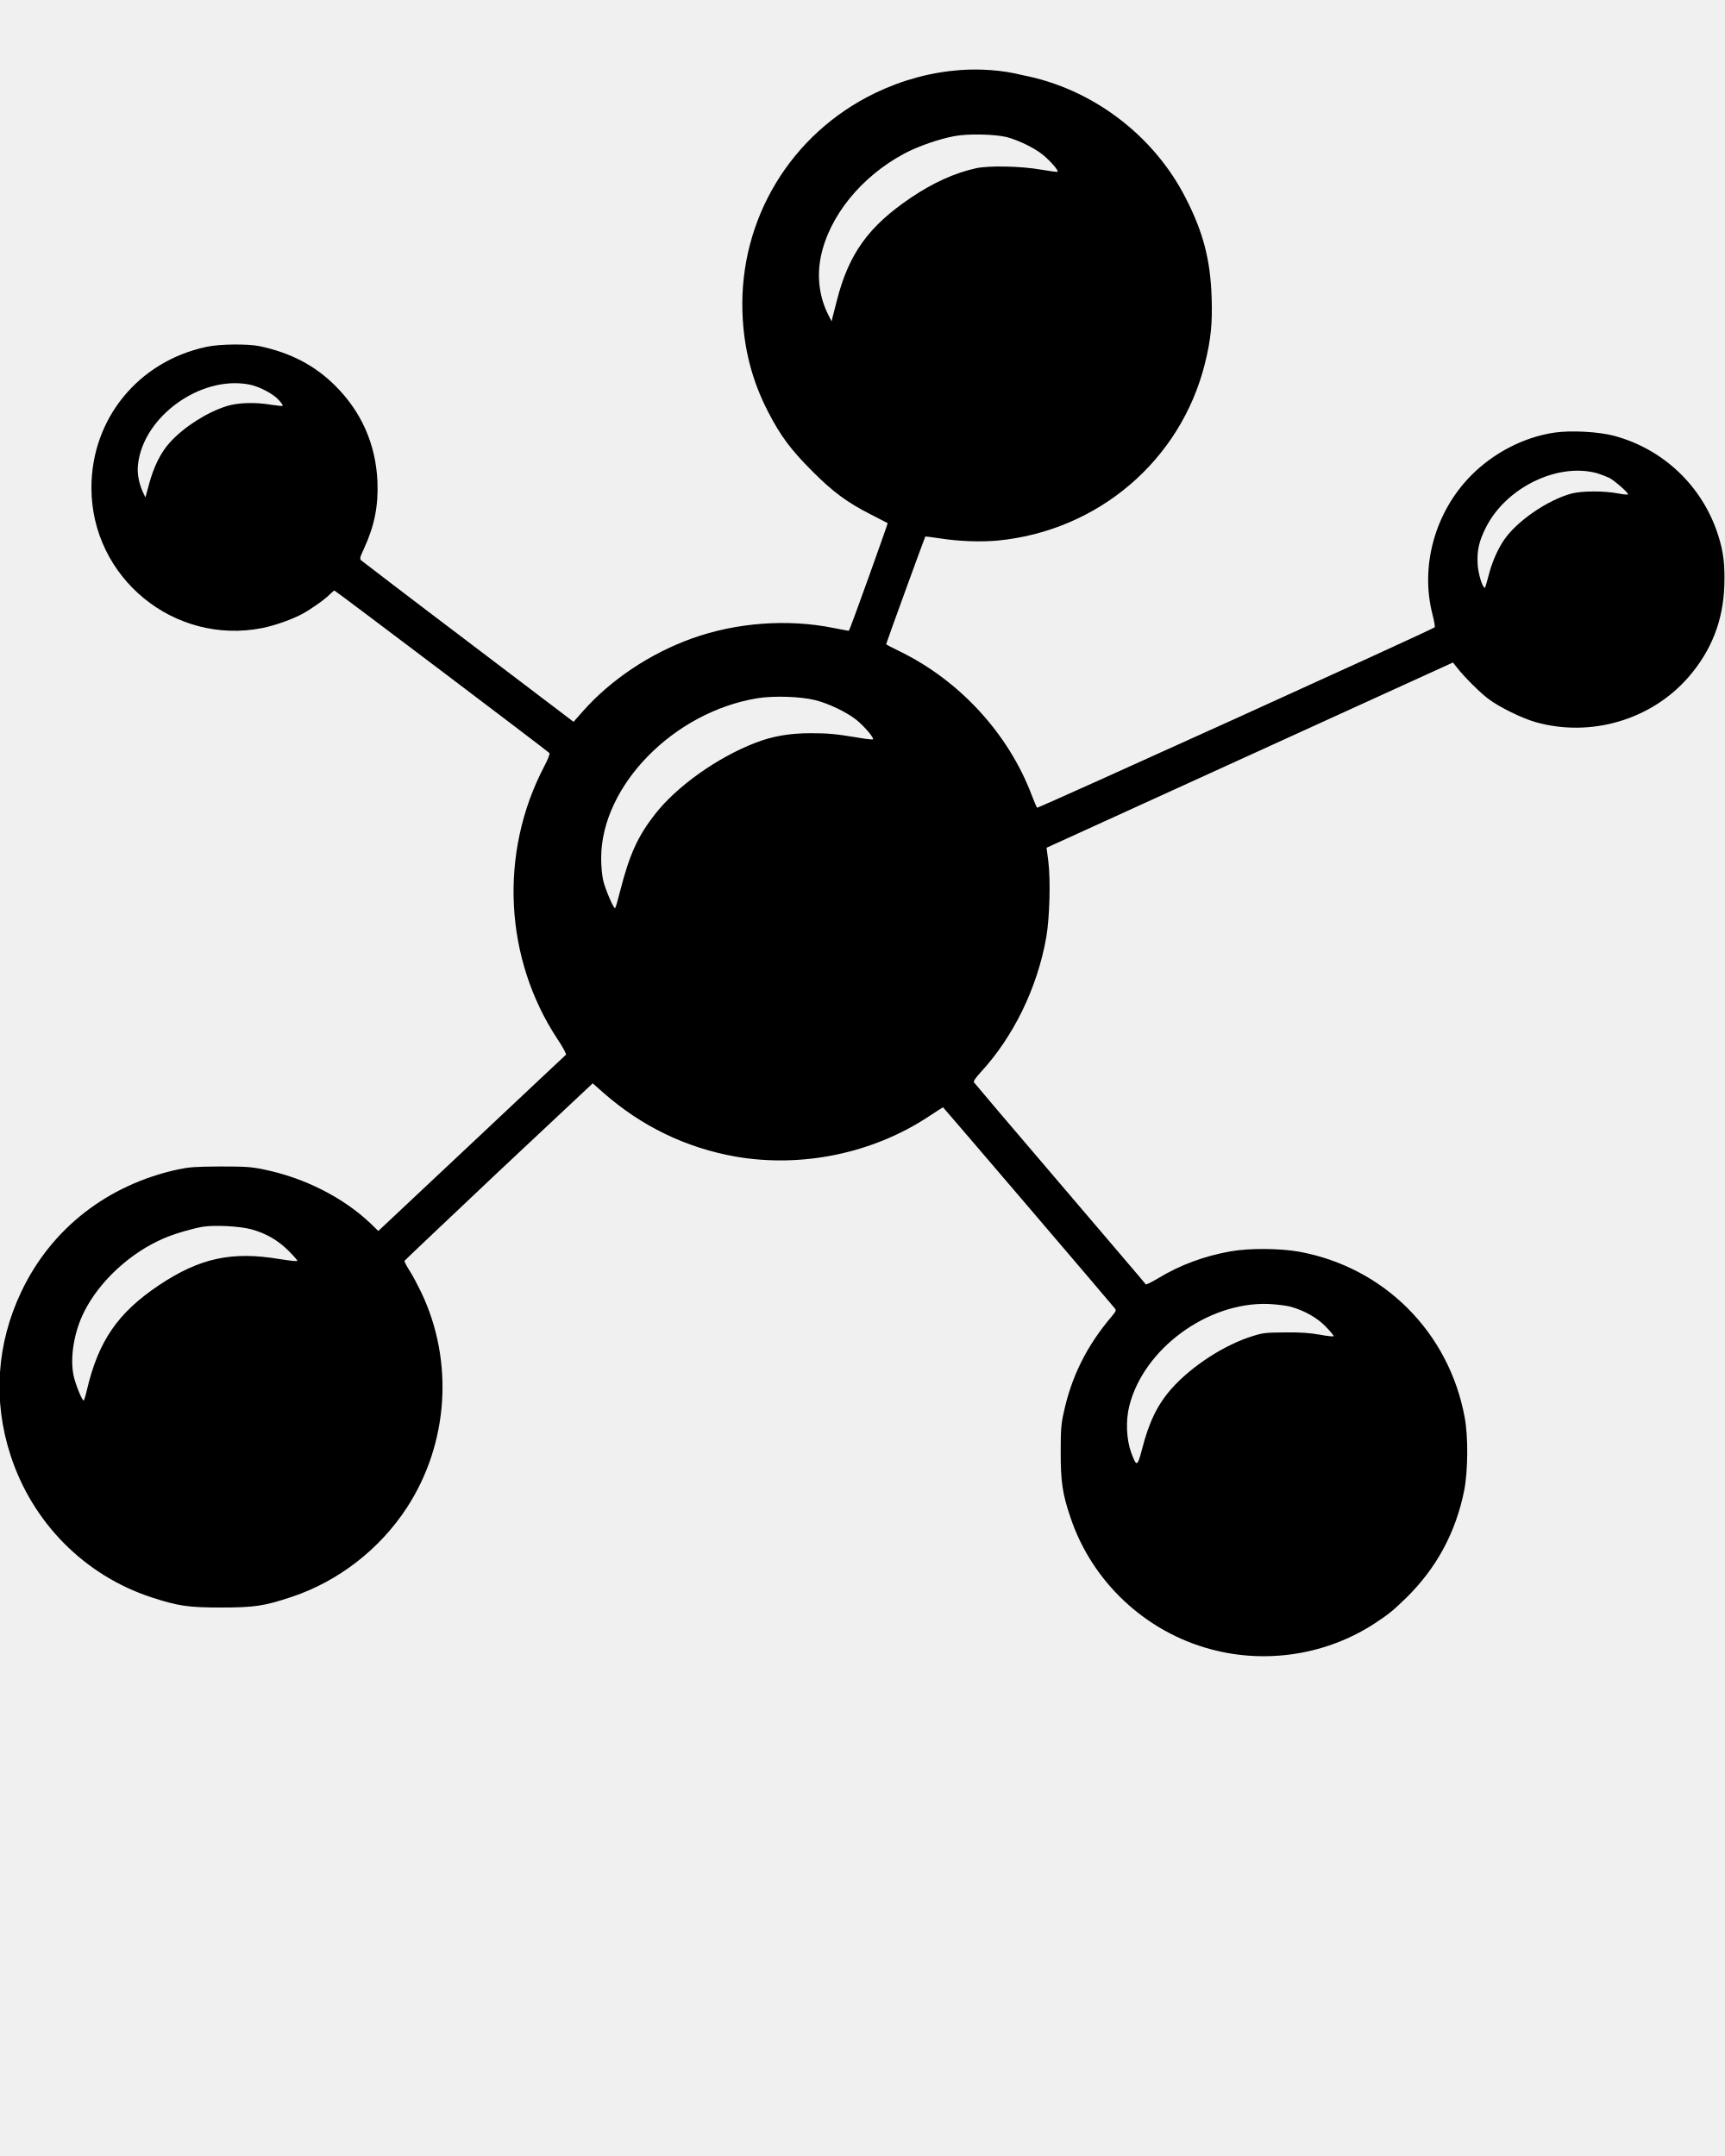
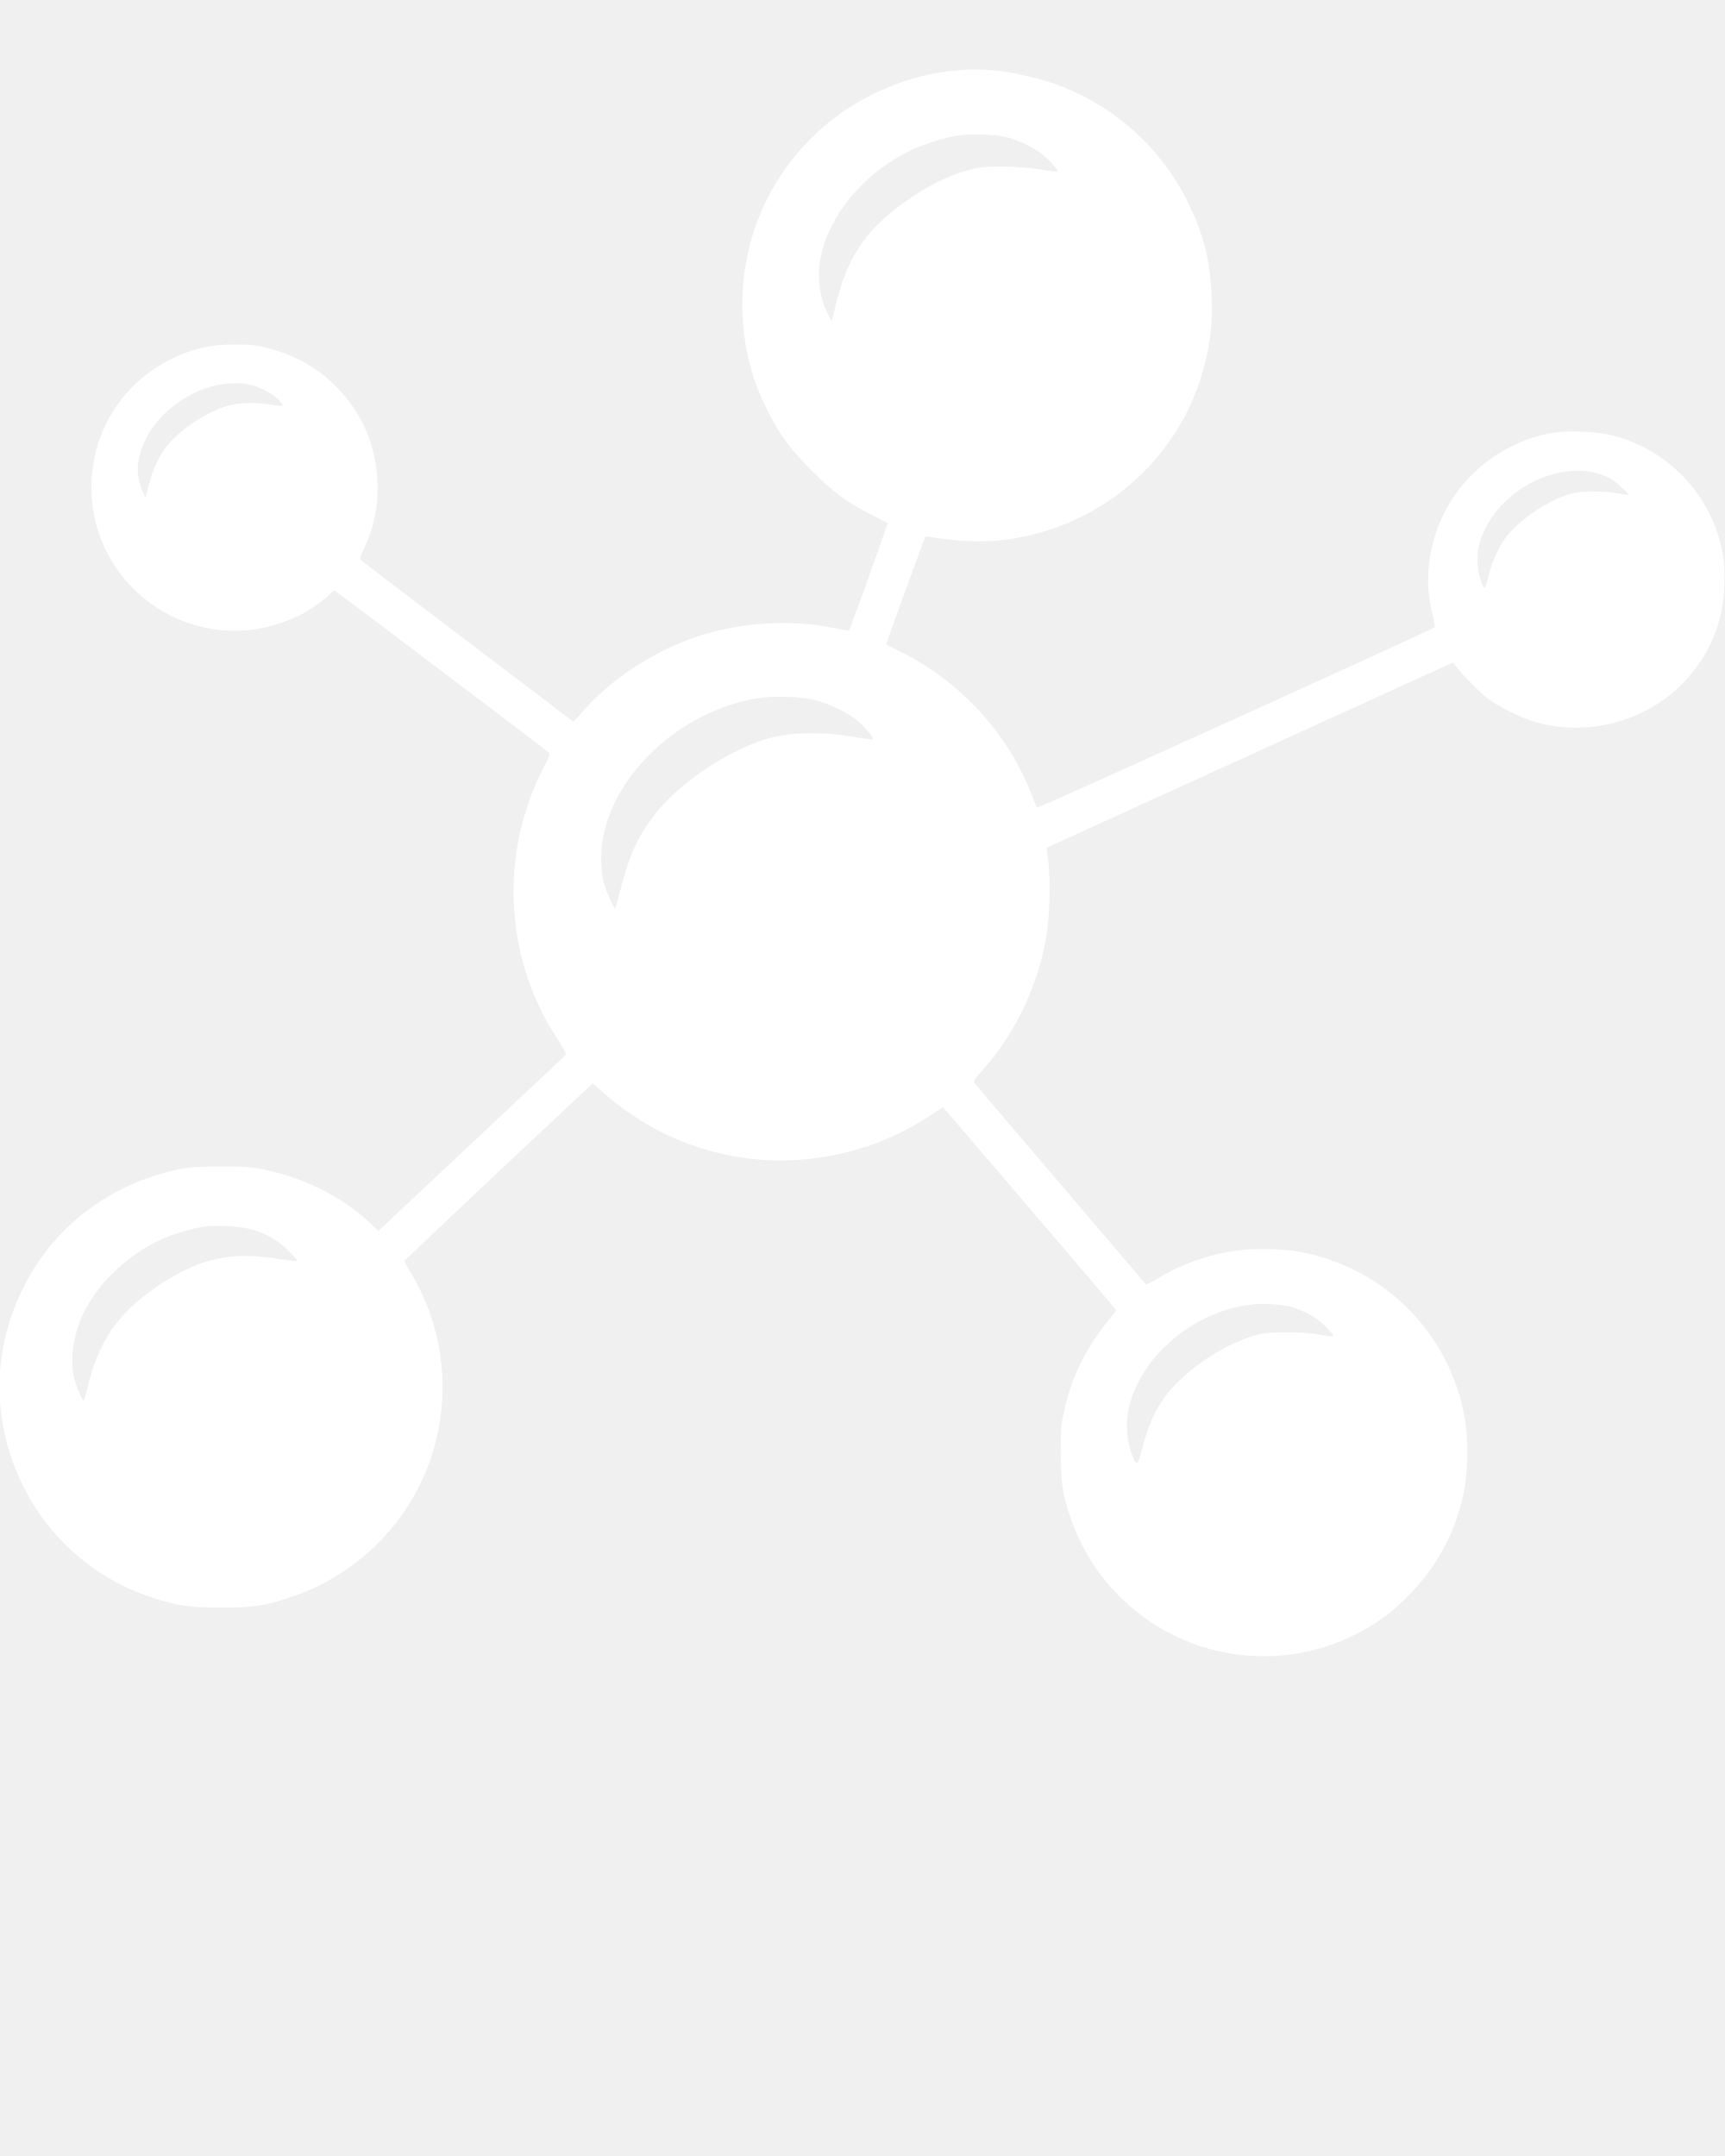
<svg xmlns="http://www.w3.org/2000/svg" version="1.1" x="0px" y="0px" viewBox="0 0 100 125" enable-background="new 0 0 100 100" xml:space="preserve">
  <g transform="translate(0,1288) scale(0.1,-0.1)">
-     <path d="M556.8,12839.4c-17.2-1.3-33.5-5.7-49.4-13.3c-48.9-23.6-78.8-73-77-127.1c0.7-21,5.6-39.9,15-58   c7-13.6,13.2-21.9,25.2-33.9c12.1-12.2,20.5-18.4,34.1-25.3c5.3-2.7,9.8-5,9.9-5.1c0.2-0.2-21.9-62-22.5-62.4   c-0.1-0.1-4,0.7-8.8,1.6c-26.6,5.4-56.5,3.2-82.3-6.1c-24.2-8.7-47.1-24-63.3-42.4l-5.2-5.9l-61,46.3   c-33.6,25.4-61.5,46.8-62.1,47.3c-1,0.9-0.7,1.9,1.6,6.8c6.1,13.3,8.4,24.8,7.8,39.1c-1,21.5-9.3,40.4-24.7,55.6   c-11.7,11.6-25.7,18.9-43.6,22.7c-6.7,1.4-23.2,1.3-30.8-0.4c-39.5-8.4-66.7-41.7-66.7-81.7c0-52.2,48-91.5,99.2-81.3   c7.3,1.5,17.2,5,23.1,8.2c5.5,3,13.6,8.8,16.2,11.6c1,1,2.1,1.9,2.4,1.9c0.5,0,122.4-92.1,124.6-94.2c0.4-0.4-0.8-3.6-3.1-7.9   c-26.2-50.2-23.1-111.4,8-158.3c3-4.4,5-8.4,4.7-8.7c-0.4-0.3-25-23.5-54.7-51.4l-54.1-50.8l-4.4,4.3c-16,15.2-38.7,26.7-62.2,31.4   c-7.2,1.5-10.5,1.7-25,1.7c-14.5-0.1-17.7-0.3-24.5-1.7c-40.8-8.9-73.4-34.2-90.8-70.8c-14.4-30.2-16.6-63.3-6.3-94.9   c12.7-39.2,43-69.7,81.7-82.4c15.4-5,21.1-5.9,40.2-5.9c19.3,0,25.1,0.8,41.2,6.2c27,9,51.1,27.7,66.8,51.9   c24,37,27.2,84.6,8.3,124.4c-1.9,3.9-4.8,9.6-6.7,12.5c-1.9,3-3.3,5.6-3.1,6c0.1,0.3,24.8,23.6,54.6,51.8l54.5,51.1l5.9-5.2   c22.3-19.7,48.2-32.2,77.1-37.3c38.3-6.6,79.4,1.9,111.8,23.3c4.4,2.9,8.1,5.3,8.3,5.3c0.2,0,96.4-112.6,99.6-116.6   c0.9-1.1,0.7-1.6-1.9-4.7c-14.4-17-23.3-34.8-27.8-55.9c-1.5-6.7-1.7-9.9-1.7-23c0-16.7,1-23.9,5.6-37.4   c12.4-37.3,43.3-66.4,81.4-76.6c32.3-8.7,67.3-3.2,95.2,15.1c7.8,5.1,10.6,7.4,18.1,14.7c17.6,17.3,28.7,37.9,33.6,62.2   c2.2,11.1,2.4,31.3,0.3,42.4c-9.1,49.4-46.8,87.1-96,96.1c-11.3,2-29,2.1-39.7,0.2c-15.2-2.7-29.3-7.9-42-15.6   c-3.7-2.2-7-3.9-7.2-3.5c-0.2,0.4-22.6,26.6-49.7,58.4c-27.1,31.7-49.6,58.2-49.9,58.7c-0.4,0.6,0.9,2.5,3.7,5.6   c19.1,20.6,33,49,38.2,78.3c2,11.3,2.6,33.6,1.2,44.4l-1,7.7l4.4,2c2.5,1.1,55.5,25.3,117.8,53.7l113.4,51.7l2.2-2.8   c4.1-5.3,13.3-14.5,18.2-18.2c6.3-4.8,19.5-11.3,27.6-13.6c32-9,67.1,1.4,88.6,26.2c13.3,15.4,20,32.7,20.7,52.8   c0.4,11.9-0.4,19.6-3.6,29.5c-9,28.2-31.6,49.8-60.2,57.5c-9,2.4-24.8,3.3-34.6,1.9c-17.7-2.6-35.4-11.7-48.5-25   c-20.8-21.1-29.5-52.4-22.3-80.3c1-3.9,1.6-7.3,1.3-7.6c-1.2-1.3-230.1-105.1-230.5-104.6c-0.3,0.3-1.8,3.9-3.3,7.8   c-13.4,35.1-41.4,65.7-75.8,82.6c-4.6,2.2-8.4,4.2-8.4,4.4c0,0.5,22.4,62,22.7,62.4c0.1,0.1,3.9-0.3,8.2-1   c11.5-1.8,23.7-2.2,33.9-1.3c58.2,5.7,106,46.5,120,102.6c3.4,13.6,4.4,23.1,3.9,38.1c-0.7,22.2-4.9,38.1-15.1,58   c-18.6,36.5-54.4,63.4-94.4,71.1C581.1,12839.4,568.3,12840.2,556.8,12839.4z M583.7,12800.5c7-1.9,16-6.3,20.8-10.2   c4.4-3.6,9.3-9.2,8.6-9.9c-0.2-0.2-4.7,0.4-9.9,1.3c-11.3,2-30.4,2.4-37.6,0.7c-12.2-2.7-24.8-8.4-37.5-17   c-24.5-16.5-36.1-32.5-43-59.8c-0.8-3.3-1.9-7.3-2.3-8.9l-0.7-3l-1.9,3.7c-5.2,10.2-6.7,22-4.4,33.6c4.8,23.7,23.6,46.8,48.7,60.1   c8.2,4.3,20.2,8.4,28.9,10C561.3,12802.6,576.9,12802.2,583.7,12800.5z M144.3,12657.1c5.7-1,14.1-5.4,17.3-9   c1.5-1.6,2.5-3.2,2.3-3.4c-0.2-0.2-3.2,0.1-6.5,0.6c-9.4,1.6-19.2,1.3-25.8-0.7c-11.4-3.5-24.8-12-33-21   c-5.3-5.7-9.5-14.2-12.2-24.3l-2.1-7.7l-1.6,3.4c-2.2,5-3.3,10.7-2.7,15.6C82.9,12638.3,116.1,12662.4,144.3,12657.1z M926,12605.6   c2.2-0.7,5.3-1.9,7-2.7c2.9-1.5,10.8-8.4,10.8-9.5c0-0.3-2.6-0.1-5.7,0.5c-8.3,1.6-21,1.5-26.9,0c-13.9-3.7-31.7-15.9-39.2-26.8   c-3.8-5.5-7.3-13.6-9.1-21c-1-3.8-1.9-6.9-2.1-6.9c-1.4,0-3.9,8.2-4.2,13.7c-0.4,7.9,0.7,13.1,4.7,21.1   C872.9,12597.3,903,12612,926,12605.6z M472.5,12474.1c7.7-1.9,18.2-6.9,23.9-11.4c4.8-3.9,10.8-11,9.6-11.4   c-0.4-0.1-3.9,0.2-7.7,0.9c-13.8,2.3-18.2,2.7-28.3,2.7c-12.2,0-22.2-1.7-32.2-5.6c-22.2-8.6-45.6-25.3-58.2-41.5   c-9.9-12.7-14.7-23.3-20.1-44.4c-1.3-5.2-2.6-9.7-2.9-9.9c-0.7-0.7-5.5,10.3-6.9,15.9c-0.7,3.2-1.2,8.1-1.2,13.2   c0.1,41.9,42.1,84.7,90.7,92.6C448.7,12476.7,464,12476.2,472.5,12474.1z M145.2,12167.4c8.7-2.3,15.6-6.2,21.9-12.4   c2.9-2.9,5.3-5.6,5.3-6c0-0.4-4.6,0.1-10.2,1c-27.9,4.7-46.4,0.6-70-15.1c-24-16.1-35.2-32.4-41.9-61.1c-0.7-3.2-1.6-5.8-1.8-5.8   c-1,0-5,10.1-5.9,14.7c-2.1,10.6,0.4,25.3,6.2,36.8c9,17.9,26.9,34.3,46.3,42.6c6.3,2.7,16.7,5.7,22.7,6.7   C124.7,12169.8,138.5,12169.1,145.2,12167.4z M747.8,12122.5c8.2-2.2,15.9-6.5,21-11.9c2.6-2.7,4.5-5,4.3-5.3   c-0.2-0.3-3.9,0.1-8.1,0.9c-5.6,1-11,1.4-19.9,1.3c-11.1-0.1-12.8-0.2-18.8-2.1c-16.4-5-35.8-17.6-47.3-30.7   c-8.1-9.2-13-19.4-17-35.1c-2.7-10.2-3.1-10.2-6.3-1.6c-2.7,7.5-3.2,18.5-1,27c8.4,33.1,45.4,60.2,80.5,59   C739.7,12123.8,745.3,12123.1,747.8,12122.5z" />
+     <path fill="#ffffff" d="M556.8,12839.4c-17.2-1.3-33.5-5.7-49.4-13.3c-48.9-23.6-78.8-73-77-127.1c0.7-21,5.6-39.9,15-58   c7-13.6,13.2-21.9,25.2-33.9c12.1-12.2,20.5-18.4,34.1-25.3c5.3-2.7,9.8-5,9.9-5.1c0.2-0.2-21.9-62-22.5-62.4   c-0.1-0.1-4,0.7-8.8,1.6c-26.6,5.4-56.5,3.2-82.3-6.1c-24.2-8.7-47.1-24-63.3-42.4l-5.2-5.9l-61,46.3   c-33.6,25.4-61.5,46.8-62.1,47.3c-1,0.9-0.7,1.9,1.6,6.8c6.1,13.3,8.4,24.8,7.8,39.1c-1,21.5-9.3,40.4-24.7,55.6   c-11.7,11.6-25.7,18.9-43.6,22.7c-6.7,1.4-23.2,1.3-30.8-0.4c-39.5-8.4-66.7-41.7-66.7-81.7c0-52.2,48-91.5,99.2-81.3   c7.3,1.5,17.2,5,23.1,8.2c5.5,3,13.6,8.8,16.2,11.6c1,1,2.1,1.9,2.4,1.9c0.5,0,122.4-92.1,124.6-94.2c0.4-0.4-0.8-3.6-3.1-7.9   c-26.2-50.2-23.1-111.4,8-158.3c3-4.4,5-8.4,4.7-8.7c-0.4-0.3-25-23.5-54.7-51.4l-54.1-50.8l-4.4,4.3c-16,15.2-38.7,26.7-62.2,31.4   c-7.2,1.5-10.5,1.7-25,1.7c-14.5-0.1-17.7-0.3-24.5-1.7c-40.8-8.9-73.4-34.2-90.8-70.8c-14.4-30.2-16.6-63.3-6.3-94.9   c12.7-39.2,43-69.7,81.7-82.4c15.4-5,21.1-5.9,40.2-5.9c19.3,0,25.1,0.8,41.2,6.2c27,9,51.1,27.7,66.8,51.9   c24,37,27.2,84.6,8.3,124.4c-1.9,3.9-4.8,9.6-6.7,12.5c-1.9,3-3.3,5.6-3.1,6c0.1,0.3,24.8,23.6,54.6,51.8l54.5,51.1l5.9-5.2   c22.3-19.7,48.2-32.2,77.1-37.3c38.3-6.6,79.4,1.9,111.8,23.3c4.4,2.9,8.1,5.3,8.3,5.3c0.2,0,96.4-112.6,99.6-116.6   c0.9-1.1,0.7-1.6-1.9-4.7c-14.4-17-23.3-34.8-27.8-55.9c-1.5-6.7-1.7-9.9-1.7-23c0-16.7,1-23.9,5.6-37.4   c12.4-37.3,43.3-66.4,81.4-76.6c32.3-8.7,67.3-3.2,95.2,15.1c7.8,5.1,10.6,7.4,18.1,14.7c17.6,17.3,28.7,37.9,33.6,62.2   c2.2,11.1,2.4,31.3,0.3,42.4c-9.1,49.4-46.8,87.1-96,96.1c-11.3,2-29,2.1-39.7,0.2c-15.2-2.7-29.3-7.9-42-15.6   c-3.7-2.2-7-3.9-7.2-3.5c-0.2,0.4-22.6,26.6-49.7,58.4c-27.1,31.7-49.6,58.2-49.9,58.7c-0.4,0.6,0.9,2.5,3.7,5.6   c19.1,20.6,33,49,38.2,78.3c2,11.3,2.6,33.6,1.2,44.4l-1,7.7l4.4,2c2.5,1.1,55.5,25.3,117.8,53.7l113.4,51.7l2.2-2.8   c4.1-5.3,13.3-14.5,18.2-18.2c6.3-4.8,19.5-11.3,27.6-13.6c32-9,67.1,1.4,88.6,26.2c13.3,15.4,20,32.7,20.7,52.8   c0.4,11.9-0.4,19.6-3.6,29.5c-9,28.2-31.6,49.8-60.2,57.5c-9,2.4-24.8,3.3-34.6,1.9c-17.7-2.6-35.4-11.7-48.5-25   c-20.8-21.1-29.5-52.4-22.3-80.3c1-3.9,1.6-7.3,1.3-7.6c-1.2-1.3-230.1-105.1-230.5-104.6c-0.3,0.3-1.8,3.9-3.3,7.8   c-13.4,35.1-41.4,65.7-75.8,82.6c-4.6,2.2-8.4,4.2-8.4,4.4c0,0.5,22.4,62,22.7,62.4c0.1,0.1,3.9-0.3,8.2-1   c11.5-1.8,23.7-2.2,33.9-1.3c58.2,5.7,106,46.5,120,102.6c3.4,13.6,4.4,23.1,3.9,38.1c-0.7,22.2-4.9,38.1-15.1,58   c-18.6,36.5-54.4,63.4-94.4,71.1C581.1,12839.4,568.3,12840.2,556.8,12839.4z M583.7,12800.5c7-1.9,16-6.3,20.8-10.2   c4.4-3.6,9.3-9.2,8.6-9.9c-0.2-0.2-4.7,0.4-9.9,1.3c-11.3,2-30.4,2.4-37.6,0.7c-12.2-2.7-24.8-8.4-37.5-17   c-24.5-16.5-36.1-32.5-43-59.8c-0.8-3.3-1.9-7.3-2.3-8.9l-0.7-3l-1.9,3.7c-5.2,10.2-6.7,22-4.4,33.6c4.8,23.7,23.6,46.8,48.7,60.1   c8.2,4.3,20.2,8.4,28.9,10C561.3,12802.6,576.9,12802.2,583.7,12800.5z M144.3,12657.1c5.7-1,14.1-5.4,17.3-9   c1.5-1.6,2.5-3.2,2.3-3.4c-0.2-0.2-3.2,0.1-6.5,0.6c-9.4,1.6-19.2,1.3-25.8-0.7c-11.4-3.5-24.8-12-33-21   c-5.3-5.7-9.5-14.2-12.2-24.3l-2.1-7.7l-1.6,3.4c-2.2,5-3.3,10.7-2.7,15.6C82.9,12638.3,116.1,12662.4,144.3,12657.1z M926,12605.6   c2.2-0.7,5.3-1.9,7-2.7c2.9-1.5,10.8-8.4,10.8-9.5c0-0.3-2.6-0.1-5.7,0.5c-8.3,1.6-21,1.5-26.9,0c-13.9-3.7-31.7-15.9-39.2-26.8   c-3.8-5.5-7.3-13.6-9.1-21c-1-3.8-1.9-6.9-2.1-6.9c-1.4,0-3.9,8.2-4.2,13.7c-0.4,7.9,0.7,13.1,4.7,21.1   C872.9,12597.3,903,12612,926,12605.6z M472.5,12474.1c7.7-1.9,18.2-6.9,23.9-11.4c4.8-3.9,10.8-11,9.6-11.4   c-0.4-0.1-3.9,0.2-7.7,0.9c-13.8,2.3-18.2,2.7-28.3,2.7c-12.2,0-22.2-1.7-32.2-5.6c-22.2-8.6-45.6-25.3-58.2-41.5   c-9.9-12.7-14.7-23.3-20.1-44.4c-1.3-5.2-2.6-9.7-2.9-9.9c-0.7-0.7-5.5,10.3-6.9,15.9c-0.7,3.2-1.2,8.1-1.2,13.2   c0.1,41.9,42.1,84.7,90.7,92.6C448.7,12476.7,464,12476.2,472.5,12474.1z M145.2,12167.4c8.7-2.3,15.6-6.2,21.9-12.4   c2.9-2.9,5.3-5.6,5.3-6c0-0.4-4.6,0.1-10.2,1c-27.9,4.7-46.4,0.6-70-15.1c-24-16.1-35.2-32.4-41.9-61.1c-0.7-3.2-1.6-5.8-1.8-5.8   c-1,0-5,10.1-5.9,14.7c-2.1,10.6,0.4,25.3,6.2,36.8c9,17.9,26.9,34.3,46.3,42.6c6.3,2.7,16.7,5.7,22.7,6.7   C124.7,12169.8,138.5,12169.1,145.2,12167.4z M747.8,12122.5c8.2-2.2,15.9-6.5,21-11.9c2.6-2.7,4.5-5,4.3-5.3   c-0.2-0.3-3.9,0.1-8.1,0.9c-5.6,1-11,1.4-19.9,1.3c-11.1-0.1-12.8-0.2-18.8-2.1c-16.4-5-35.8-17.6-47.3-30.7   c-8.1-9.2-13-19.4-17-35.1c-2.7-10.2-3.1-10.2-6.3-1.6c-2.7,7.5-3.2,18.5-1,27c8.4,33.1,45.4,60.2,80.5,59   C739.7,12123.8,745.3,12123.1,747.8,12122.5z" />
  </g>
</svg>
